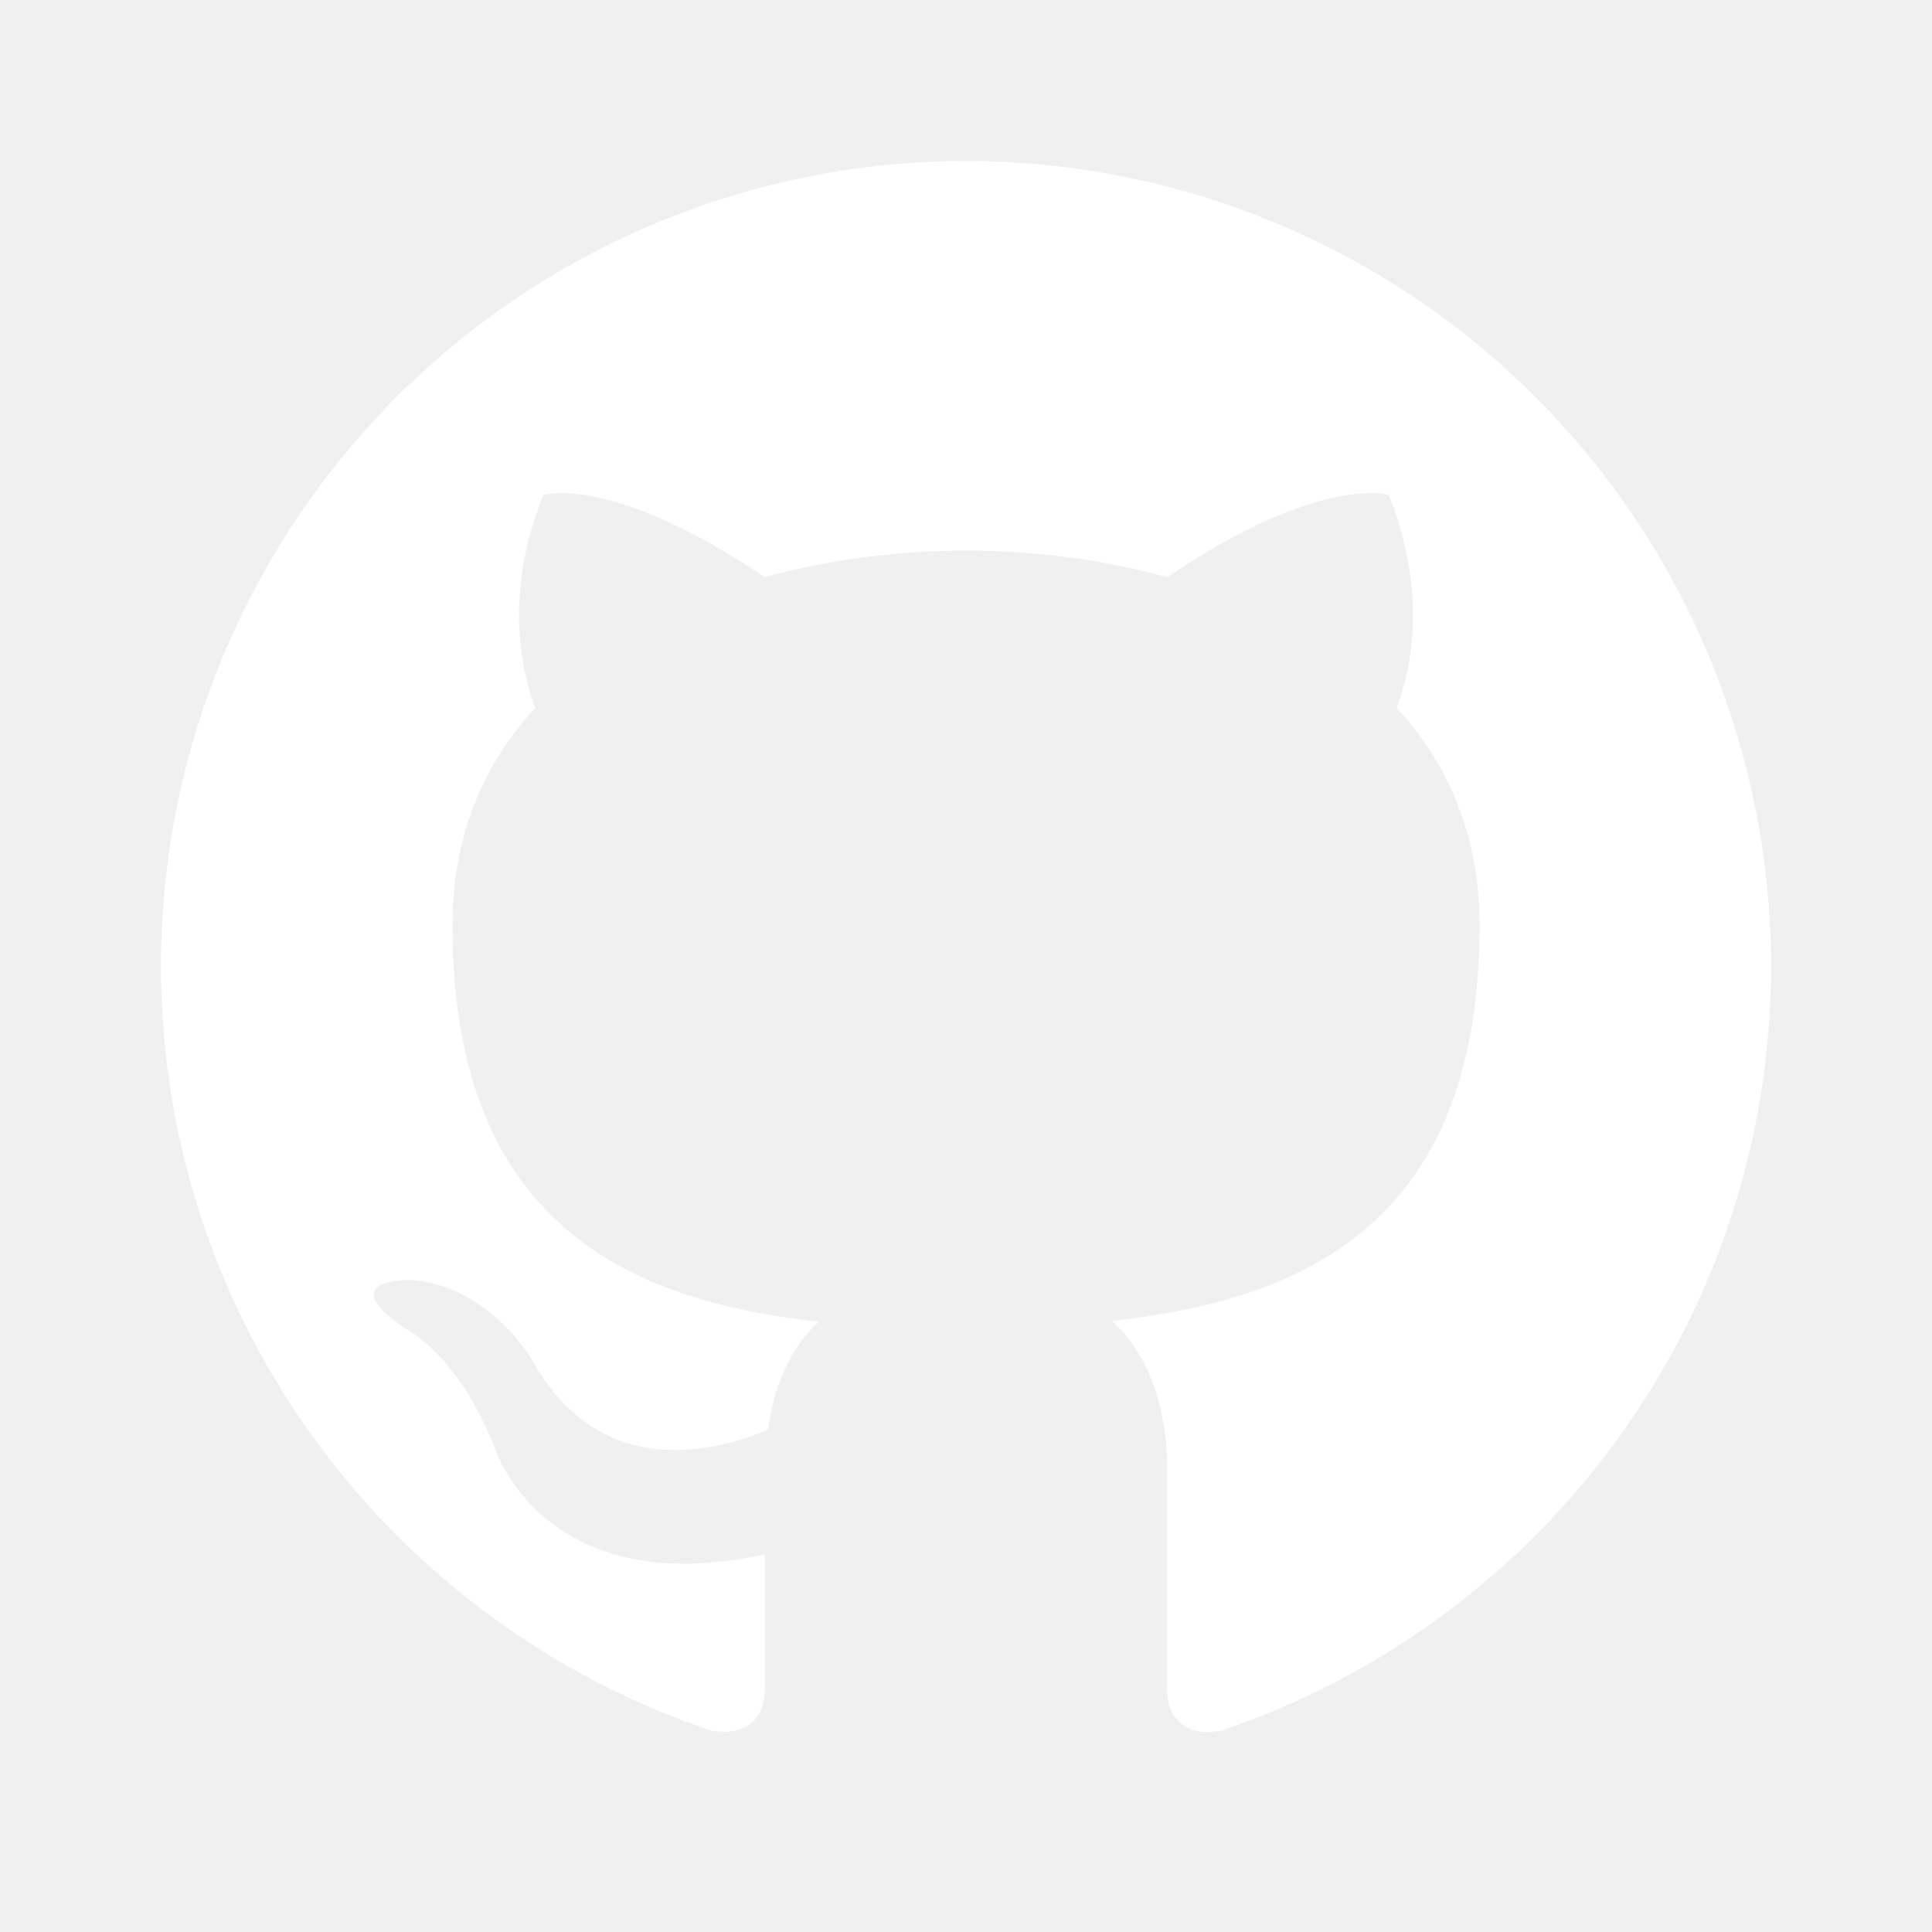
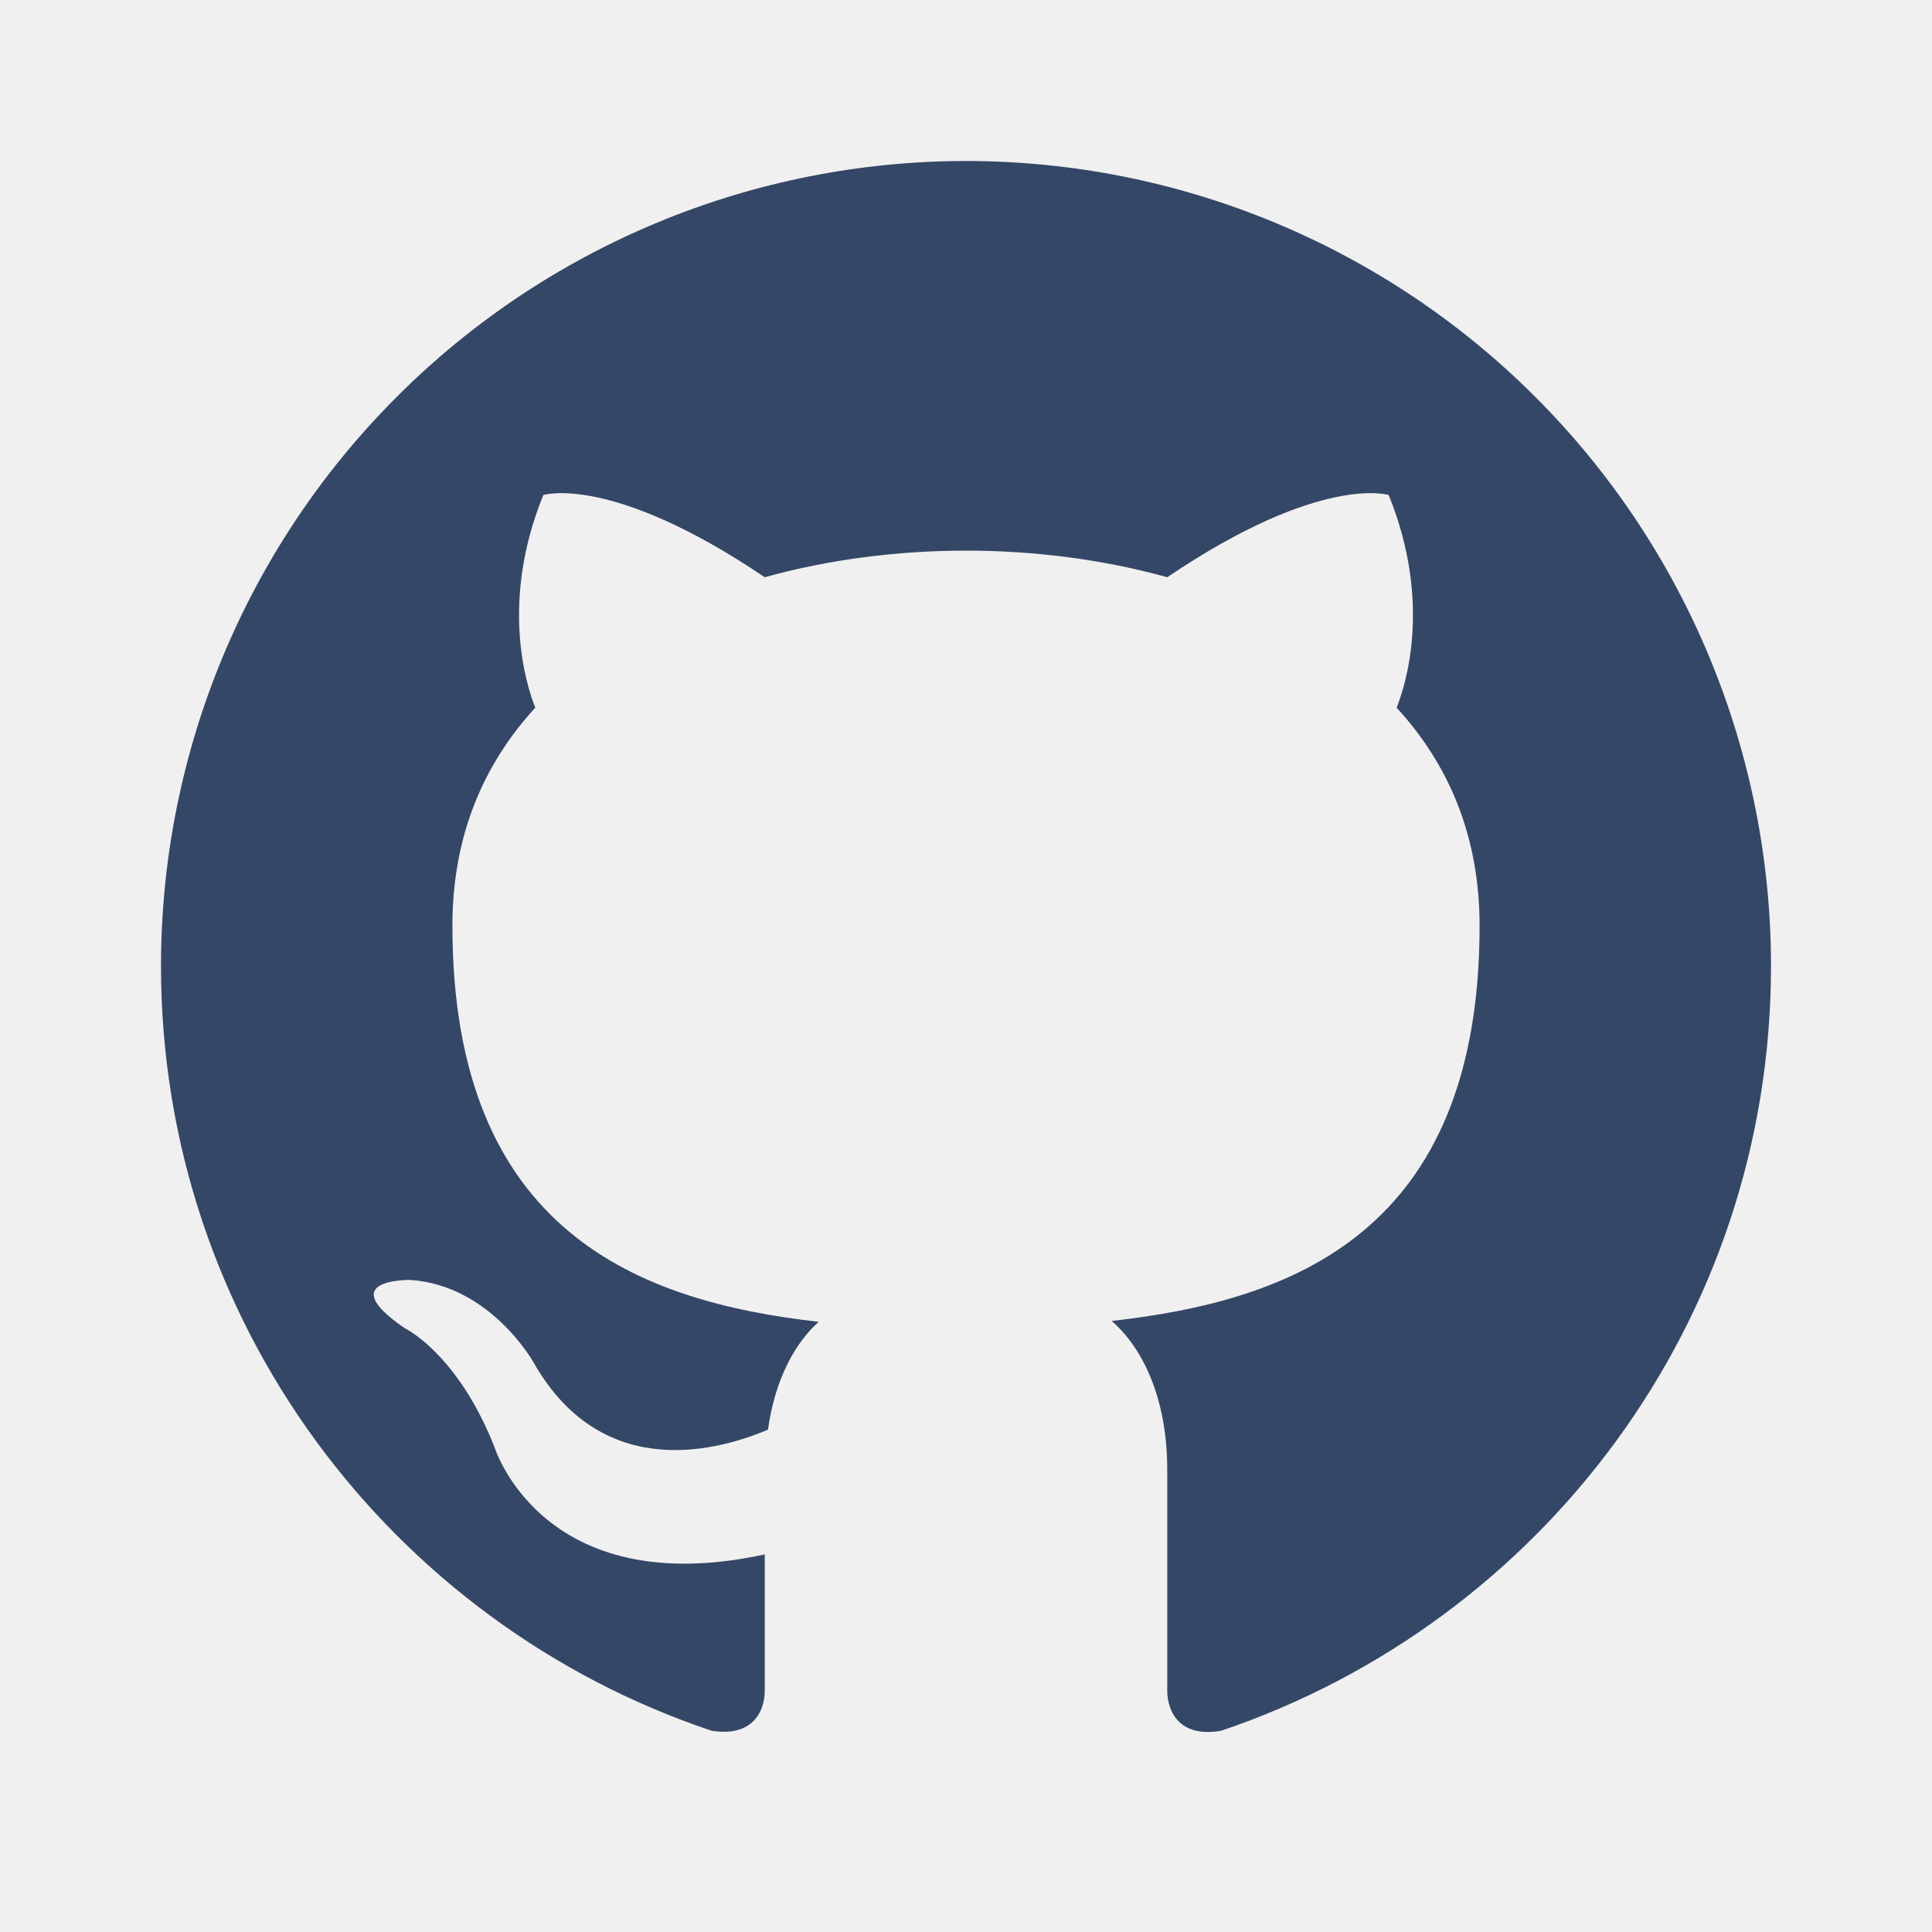
<svg xmlns="http://www.w3.org/2000/svg" width="18" height="18" viewBox="0 0 18 18" fill="none">
-   <path d="M9 1.5C8.015 1.5 7.04 1.694 6.13 2.071C5.22 2.448 4.393 3 3.697 3.697C2.29 5.103 1.5 7.011 1.5 9C1.5 12.315 3.652 15.127 6.63 16.125C7.005 16.185 7.125 15.953 7.125 15.75C7.125 15.578 7.125 15.105 7.125 14.482C5.048 14.932 4.605 13.477 4.605 13.477C4.26 12.607 3.772 12.375 3.772 12.375C3.09 11.91 3.825 11.925 3.825 11.925C4.575 11.977 4.973 12.697 4.973 12.697C5.625 13.838 6.728 13.5 7.155 13.32C7.223 12.832 7.418 12.502 7.628 12.315C5.963 12.127 4.215 11.482 4.215 8.625C4.215 7.793 4.5 7.125 4.987 6.593C4.912 6.405 4.65 5.625 5.062 4.612C5.062 4.612 5.692 4.41 7.125 5.378C7.718 5.213 8.363 5.13 9 5.13C9.637 5.13 10.283 5.213 10.875 5.378C12.307 4.41 12.938 4.612 12.938 4.612C13.35 5.625 13.088 6.405 13.012 6.593C13.5 7.125 13.785 7.793 13.785 8.625C13.785 11.49 12.03 12.12 10.357 12.307C10.627 12.54 10.875 12.998 10.875 13.695C10.875 14.7 10.875 15.51 10.875 15.75C10.875 15.953 10.995 16.192 11.377 16.125C14.355 15.12 16.5 12.315 16.5 9C16.5 8.015 16.306 7.04 15.929 6.13C15.552 5.22 15 4.393 14.303 3.697C13.607 3 12.78 2.448 11.87 2.071C10.96 1.694 9.985 1.5 9 1.5Z" fill="white" />
+   <path d="M9 1.5C8.015 1.5 7.04 1.694 6.13 2.071C5.22 2.448 4.393 3 3.697 3.697C2.29 5.103 1.5 7.011 1.5 9C1.5 12.315 3.652 15.127 6.63 16.125C7.005 16.185 7.125 15.953 7.125 15.75C7.125 15.578 7.125 15.105 7.125 14.482C5.048 14.932 4.605 13.477 4.605 13.477C4.26 12.607 3.772 12.375 3.772 12.375C3.09 11.91 3.825 11.925 3.825 11.925C4.575 11.977 4.973 12.697 4.973 12.697C5.625 13.838 6.728 13.5 7.155 13.32C7.223 12.832 7.418 12.502 7.628 12.315C5.963 12.127 4.215 11.482 4.215 8.625C4.215 7.793 4.5 7.125 4.987 6.593C4.912 6.405 4.65 5.625 5.062 4.612C5.062 4.612 5.692 4.41 7.125 5.378C7.718 5.213 8.363 5.13 9 5.13C9.637 5.13 10.283 5.213 10.875 5.378C12.307 4.41 12.938 4.612 12.938 4.612C13.35 5.625 13.088 6.405 13.012 6.593C13.5 7.125 13.785 7.793 13.785 8.625C13.785 11.49 12.03 12.12 10.357 12.307C10.627 12.54 10.875 12.998 10.875 13.695C10.875 14.7 10.875 15.51 10.875 15.75C10.875 15.953 10.995 16.192 11.377 16.125C14.355 15.12 16.5 12.315 16.5 9C16.5 8.015 16.306 7.04 15.929 6.13C15.552 5.22 15 4.393 14.303 3.697C13.607 3 12.78 2.448 11.87 2.071C10.96 1.694 9.985 1.5 9 1.5Z" fill="#344767" />
</svg>
